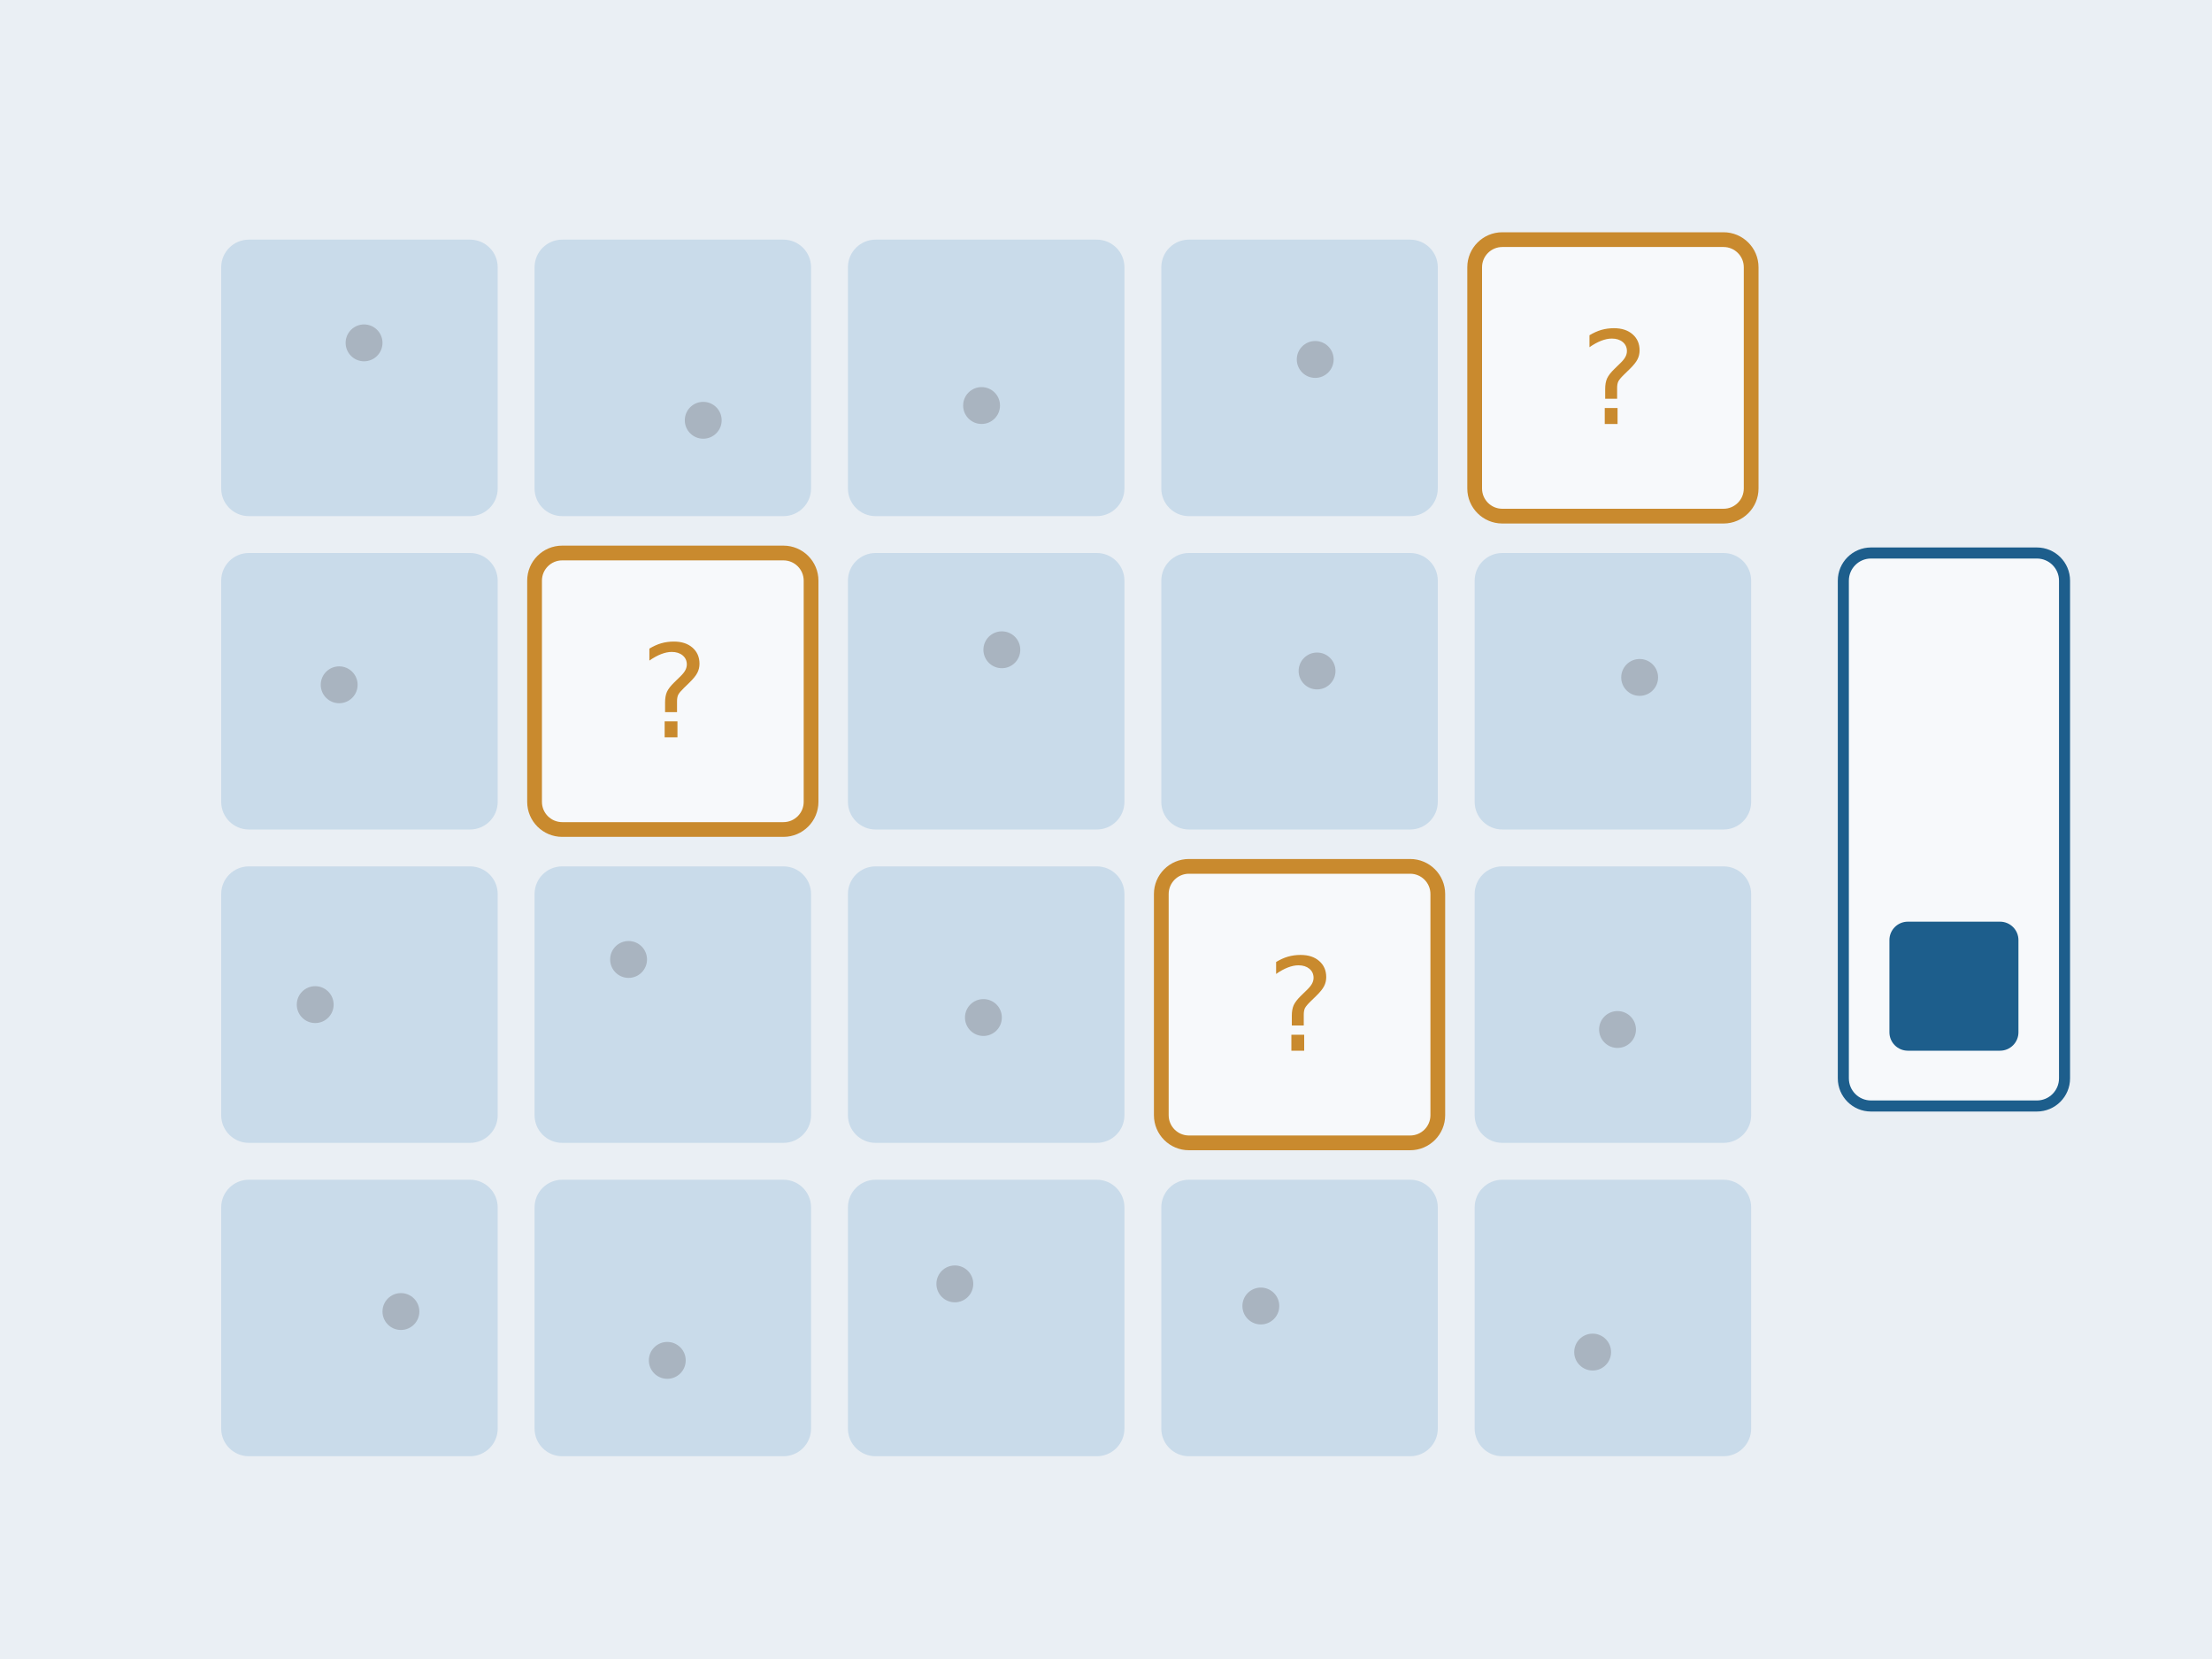
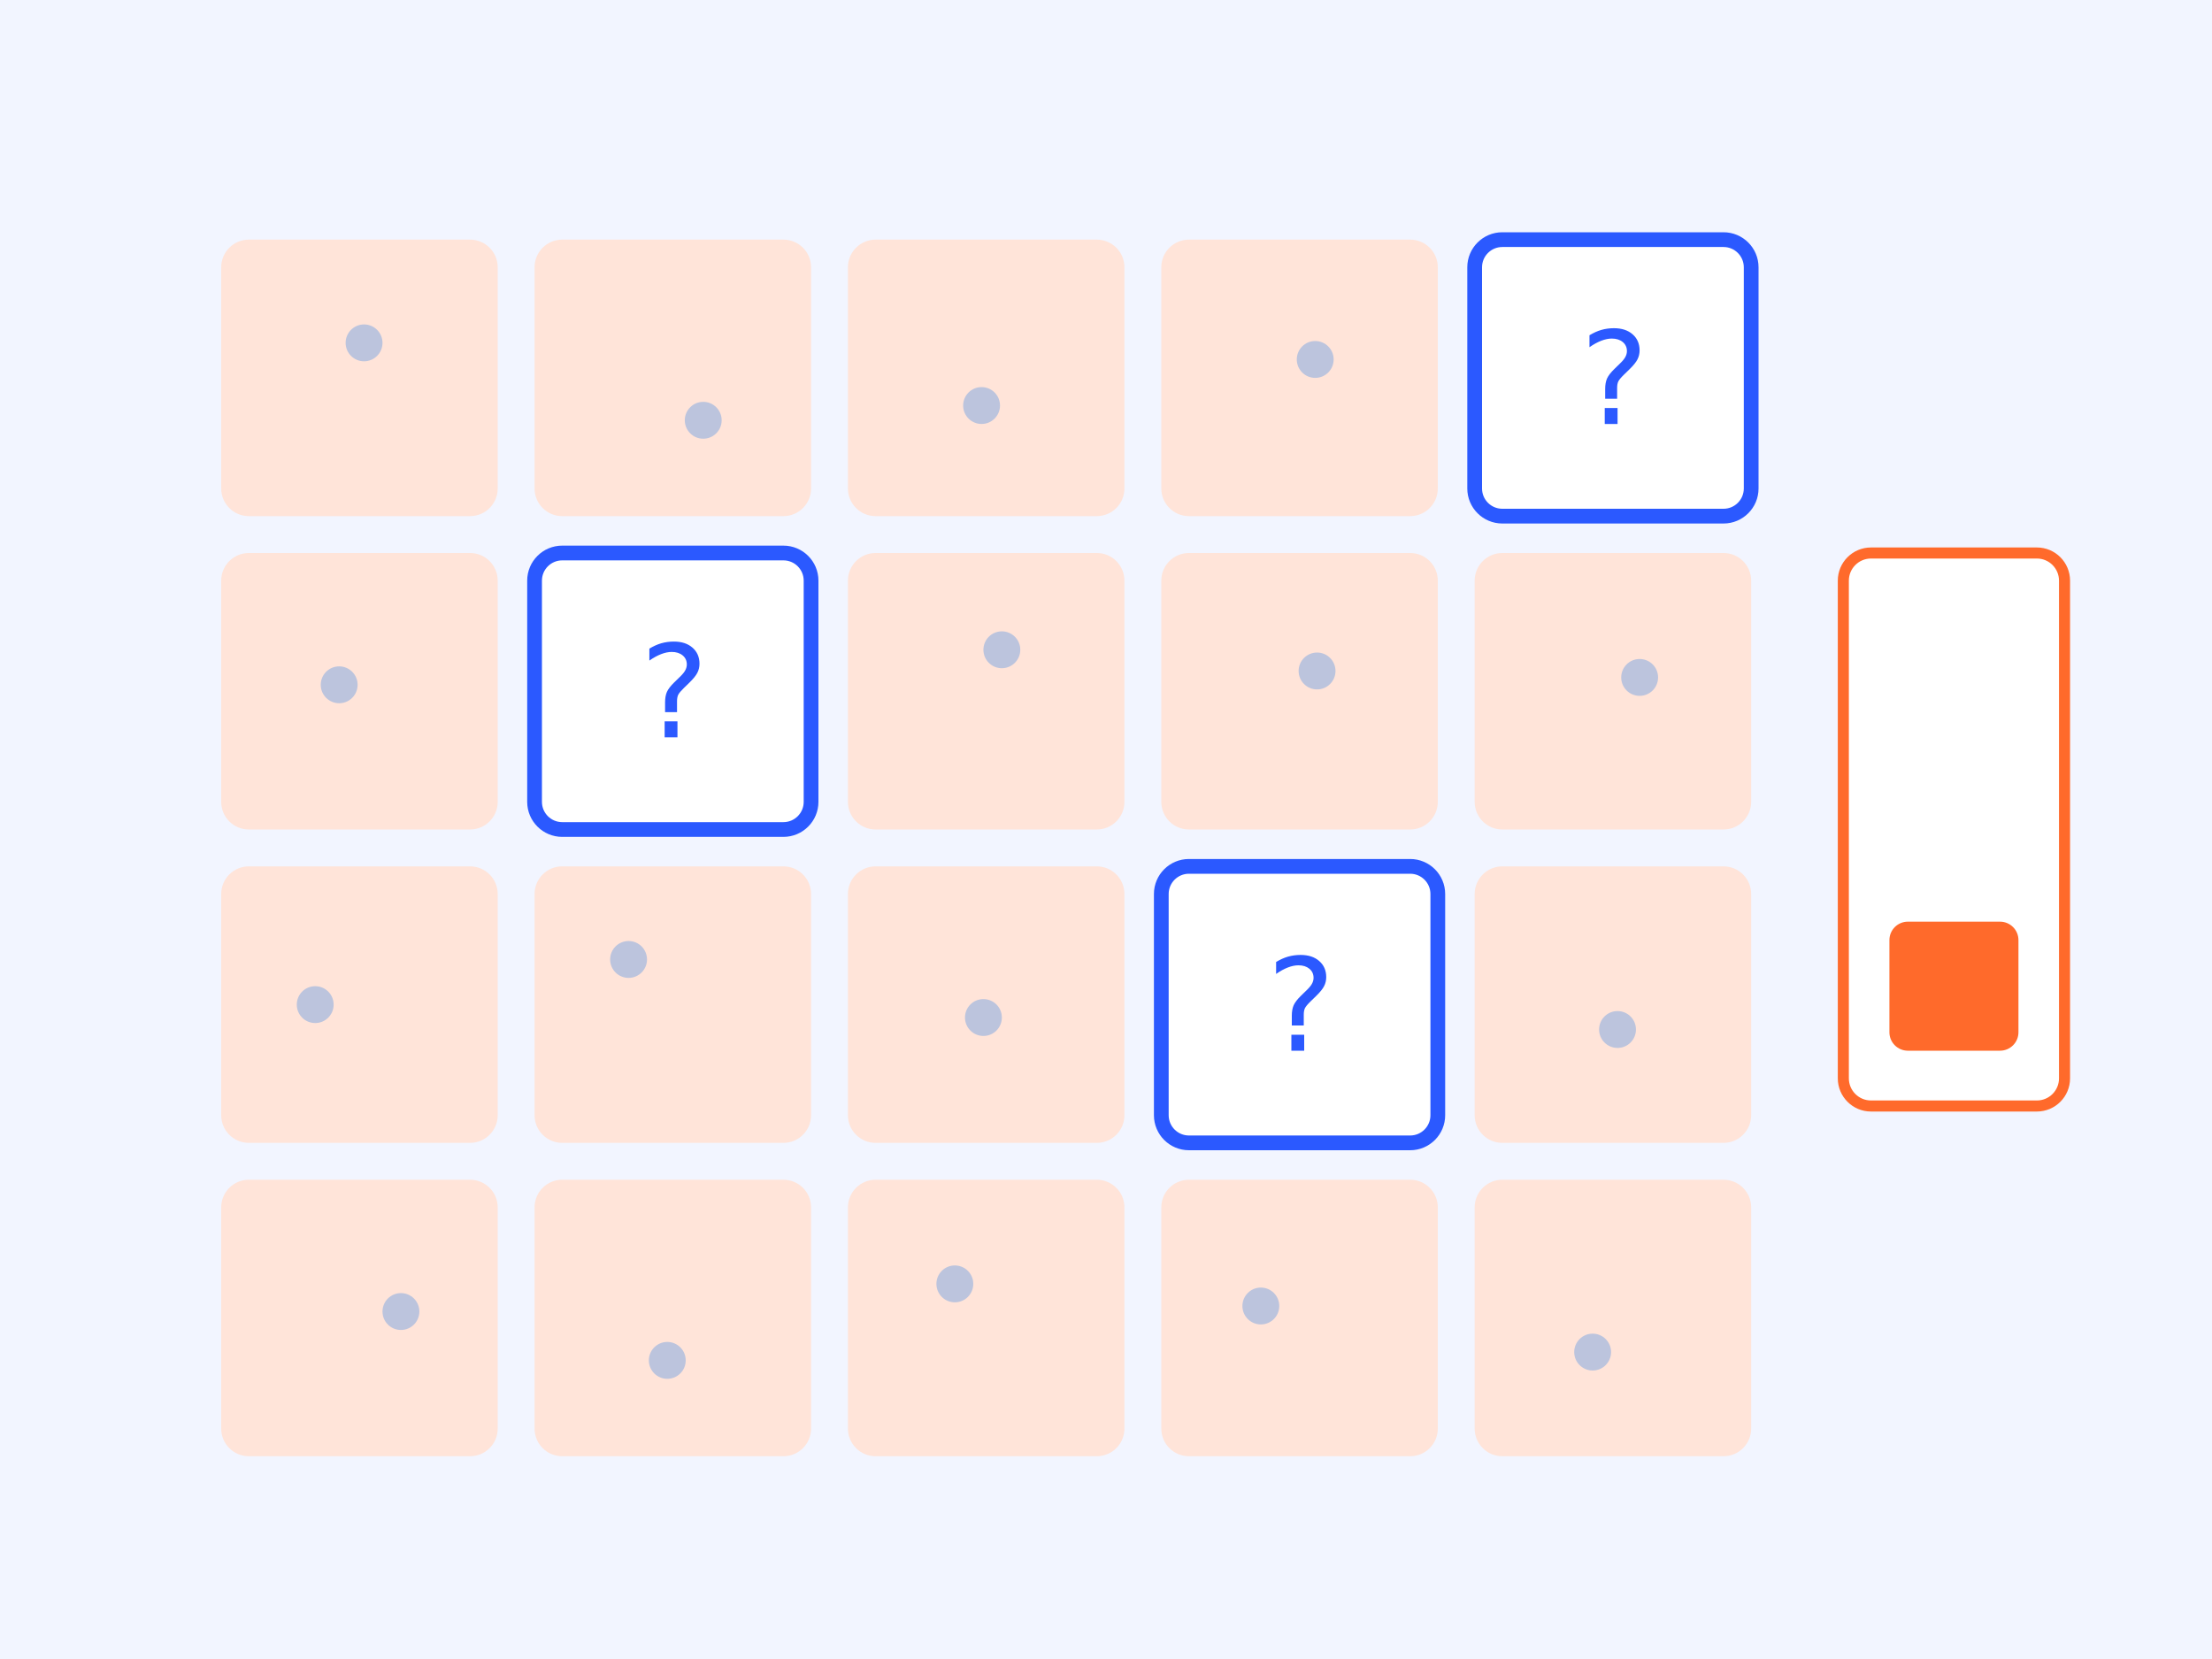
<svg xmlns="http://www.w3.org/2000/svg" viewBox="0 0 240 180">
  <style>
- .bg{fill:#eaeff4}.a{stroke:#1d5e8c;fill:none}.af{fill:#1d5e8c}.s{fill:#c9dbea}.ss{stroke:#c9dbea;fill:none}
- .g{stroke:#a9b4c0;fill:none}.gf{fill:#a9b4c0}.k{stroke:#3d4753;fill:none}.kf{fill:#3d4753}
- .w{stroke:#c98a2e;fill:none}.wf{fill:#c98a2e}.bf{fill:#f7f9fb}
- @media (prefers-color-scheme:dark){.bg{fill:#17202a}.a{stroke:#7db7e3}.af{fill:#7db7e3}.s{fill:#24394d}.ss{stroke:#24394d}
- .g{stroke:#44515f}.gf{fill:#44515f}.k{stroke:#b8c3cf}.kf{fill:#b8c3cf}.w{stroke:#e0a85a}.wf{fill:#e0a85a}.bf{fill:#1e2833}}
+ .bg{fill:#f2f5ff}.a{stroke:#ff6a2b;fill:none}.af{fill:#ff6a2b}.s{fill:#ffe4d9}.ss{stroke:#ffe4d9;fill:none}
+ .g{stroke:#bcc4dd;fill:none}.gf{fill:#bcc4dd}.k{stroke:#3a4466;fill:none}.kf{fill:#3a4466}
+ .w{stroke:#2b59ff;fill:none}.wf{fill:#2b59ff}.bf{fill:#ffffff}
+ @media (prefers-color-scheme:dark){.bg{fill:#111a3a}.a{stroke:#ff9a62}.af{fill:#ff9a62}.s{fill:#4a3944}.ss{stroke:#4a3944}
+ .g{stroke:#34406c}.gf{fill:#34406c}.k{stroke:#c3cbe6}.kf{fill:#c3cbe6}.w{stroke:#7d9bff}.wf{fill:#7d9bff}.bf{fill:#182247}}
text{font:500 11px ui-monospace,Menlo,monospace}
</style>
  <rect width="240" height="180" class="bg" />
  <rect x="24.0" y="26.0" width="30.0" height="30.0" rx="3" class="s" stroke-width="0" />
  <circle cx="39.5" cy="37.2" r="2" class="gf" stroke-width="0" />
  <rect x="24.0" y="60.0" width="30.0" height="30.0" rx="3" class="s" stroke-width="0" />
  <circle cx="36.8" cy="74.3" r="2" class="gf" stroke-width="0" />
  <rect x="24.0" y="94.0" width="30.0" height="30.0" rx="3" class="s" stroke-width="0" />
  <circle cx="34.2" cy="109.0" r="2" class="gf" stroke-width="0" />
  <rect x="24.0" y="128.0" width="30.0" height="30.0" rx="3" class="s" stroke-width="0" />
  <circle cx="43.5" cy="142.3" r="2" class="gf" stroke-width="0" />
  <rect x="58.0" y="26.0" width="30.0" height="30.0" rx="3" class="s" stroke-width="0" />
  <circle cx="76.3" cy="45.6" r="2" class="gf" stroke-width="0" />
  <rect x="58.0" y="60.0" width="30.0" height="30.0" rx="3" class="bf" stroke-width="0" />
  <rect x="58.0" y="60.0" width="30.0" height="30.0" rx="3" class="w" stroke-width="1.6" />
  <text x="73" y="80" class="wf" text-anchor="middle" style="font-size:14px">?</text>
  <rect x="58.0" y="94.0" width="30.0" height="30.0" rx="3" class="s" stroke-width="0" />
  <circle cx="68.2" cy="104.1" r="2" class="gf" stroke-width="0" />
  <rect x="58.0" y="128.0" width="30.0" height="30.0" rx="3" class="s" stroke-width="0" />
  <circle cx="72.4" cy="147.6" r="2" class="gf" stroke-width="0" />
  <rect x="92.0" y="26.0" width="30.0" height="30.0" rx="3" class="s" stroke-width="0" />
  <circle cx="106.5" cy="44.0" r="2" class="gf" stroke-width="0" />
  <rect x="92.0" y="60.0" width="30.0" height="30.0" rx="3" class="s" stroke-width="0" />
  <circle cx="108.7" cy="70.5" r="2" class="gf" stroke-width="0" />
  <rect x="92.0" y="94.0" width="30.0" height="30.0" rx="3" class="s" stroke-width="0" />
  <circle cx="106.7" cy="110.4" r="2" class="gf" stroke-width="0" />
  <rect x="92.0" y="128.0" width="30.0" height="30.0" rx="3" class="s" stroke-width="0" />
  <circle cx="103.6" cy="139.3" r="2" class="gf" stroke-width="0" />
  <rect x="126.0" y="26.0" width="30.0" height="30.0" rx="3" class="s" stroke-width="0" />
  <circle cx="142.7" cy="39.0" r="2" class="gf" stroke-width="0" />
  <rect x="126.0" y="60.0" width="30.0" height="30.0" rx="3" class="s" stroke-width="0" />
  <circle cx="142.9" cy="72.8" r="2" class="gf" stroke-width="0" />
  <rect x="126.0" y="94.0" width="30.0" height="30.0" rx="3" class="bf" stroke-width="0" />
  <rect x="126.0" y="94.0" width="30.0" height="30.0" rx="3" class="w" stroke-width="1.6" />
  <text x="141" y="114" class="wf" text-anchor="middle" style="font-size:14px">?</text>
  <rect x="126.0" y="128.0" width="30.0" height="30.0" rx="3" class="s" stroke-width="0" />
  <circle cx="136.8" cy="141.7" r="2" class="gf" stroke-width="0" />
  <rect x="160.0" y="26.0" width="30.0" height="30.0" rx="3" class="bf" stroke-width="0" />
  <rect x="160.0" y="26.0" width="30.0" height="30.0" rx="3" class="w" stroke-width="1.6" />
  <text x="175" y="46" class="wf" text-anchor="middle" style="font-size:14px">?</text>
  <rect x="160.0" y="60.0" width="30.0" height="30.0" rx="3" class="s" stroke-width="0" />
  <circle cx="177.9" cy="73.5" r="2" class="gf" stroke-width="0" />
  <rect x="160.0" y="94.0" width="30.0" height="30.0" rx="3" class="s" stroke-width="0" />
  <circle cx="175.5" cy="111.7" r="2" class="gf" stroke-width="0" />
  <rect x="160.0" y="128.0" width="30.0" height="30.0" rx="3" class="s" stroke-width="0" />
  <circle cx="172.8" cy="146.7" r="2" class="gf" stroke-width="0" />
  <rect x="200.0" y="60.0" width="24.0" height="60.0" rx="3" class="bf" stroke-width="0" />
  <rect x="200.0" y="60.0" width="24.0" height="60.0" rx="3" class="a" stroke-width="1.2" />
  <rect x="205.0" y="100.0" width="14.0" height="14.0" rx="2" class="af" stroke-width="0" />
</svg>
